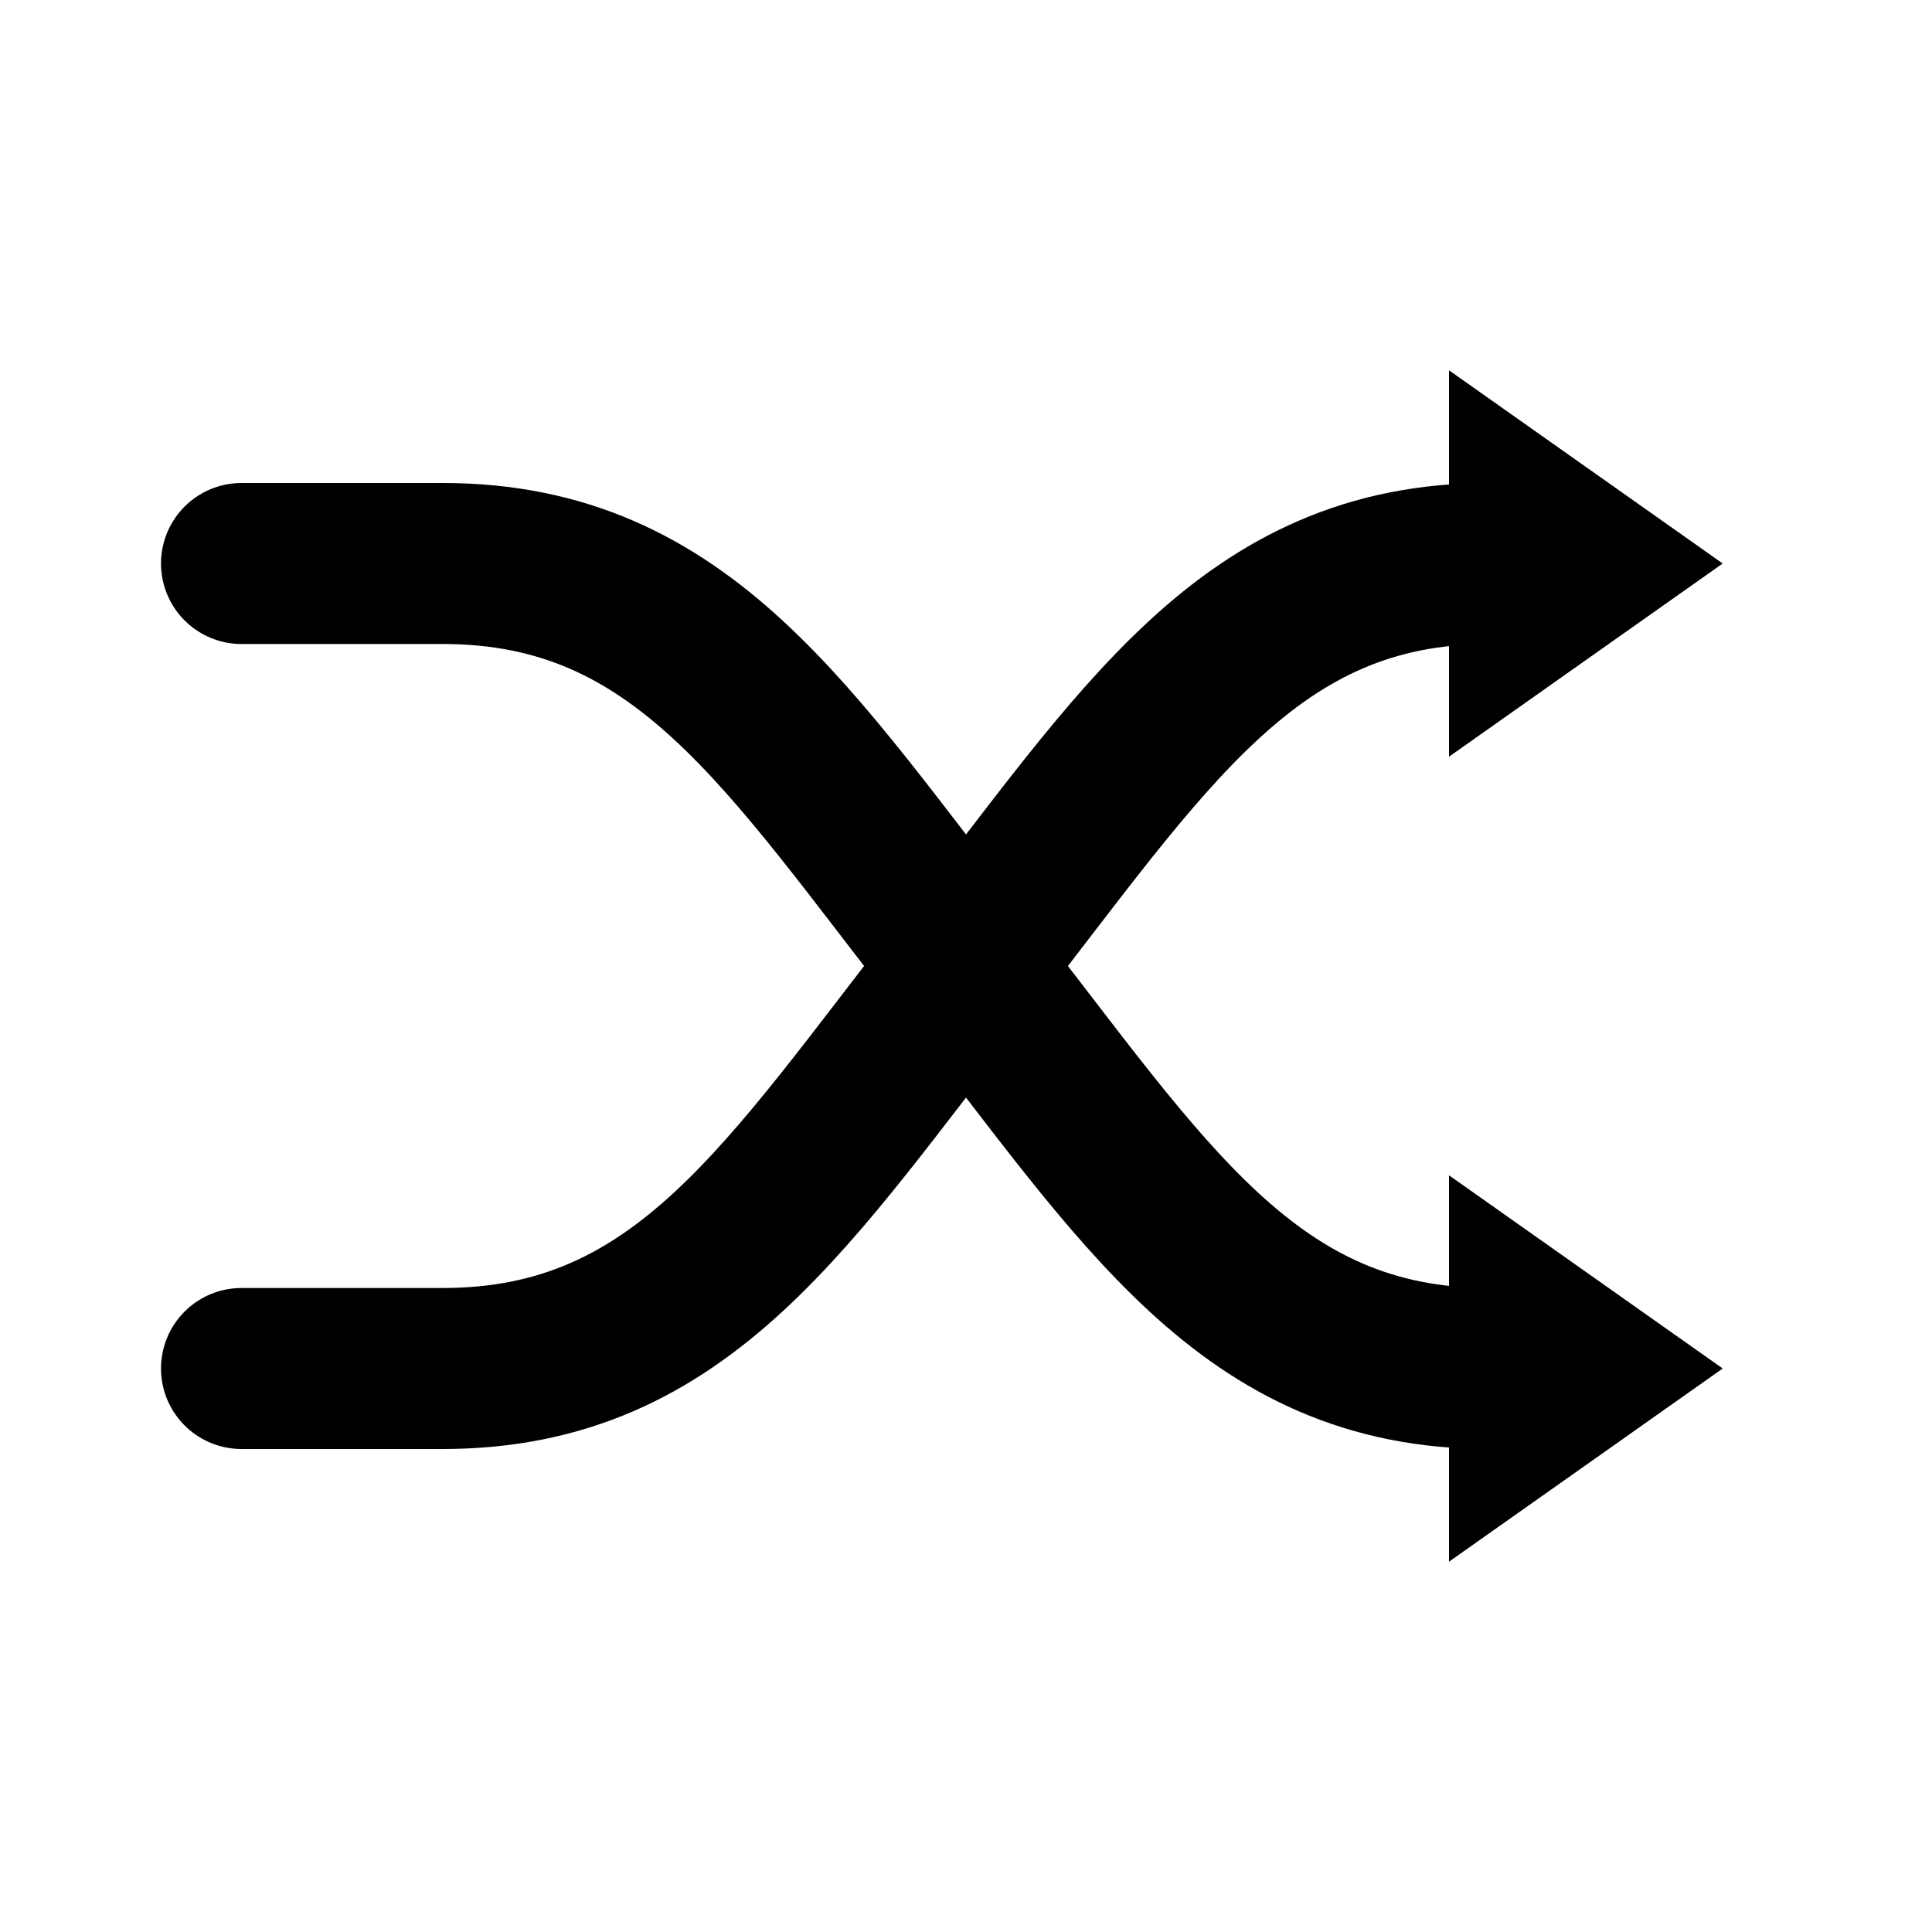
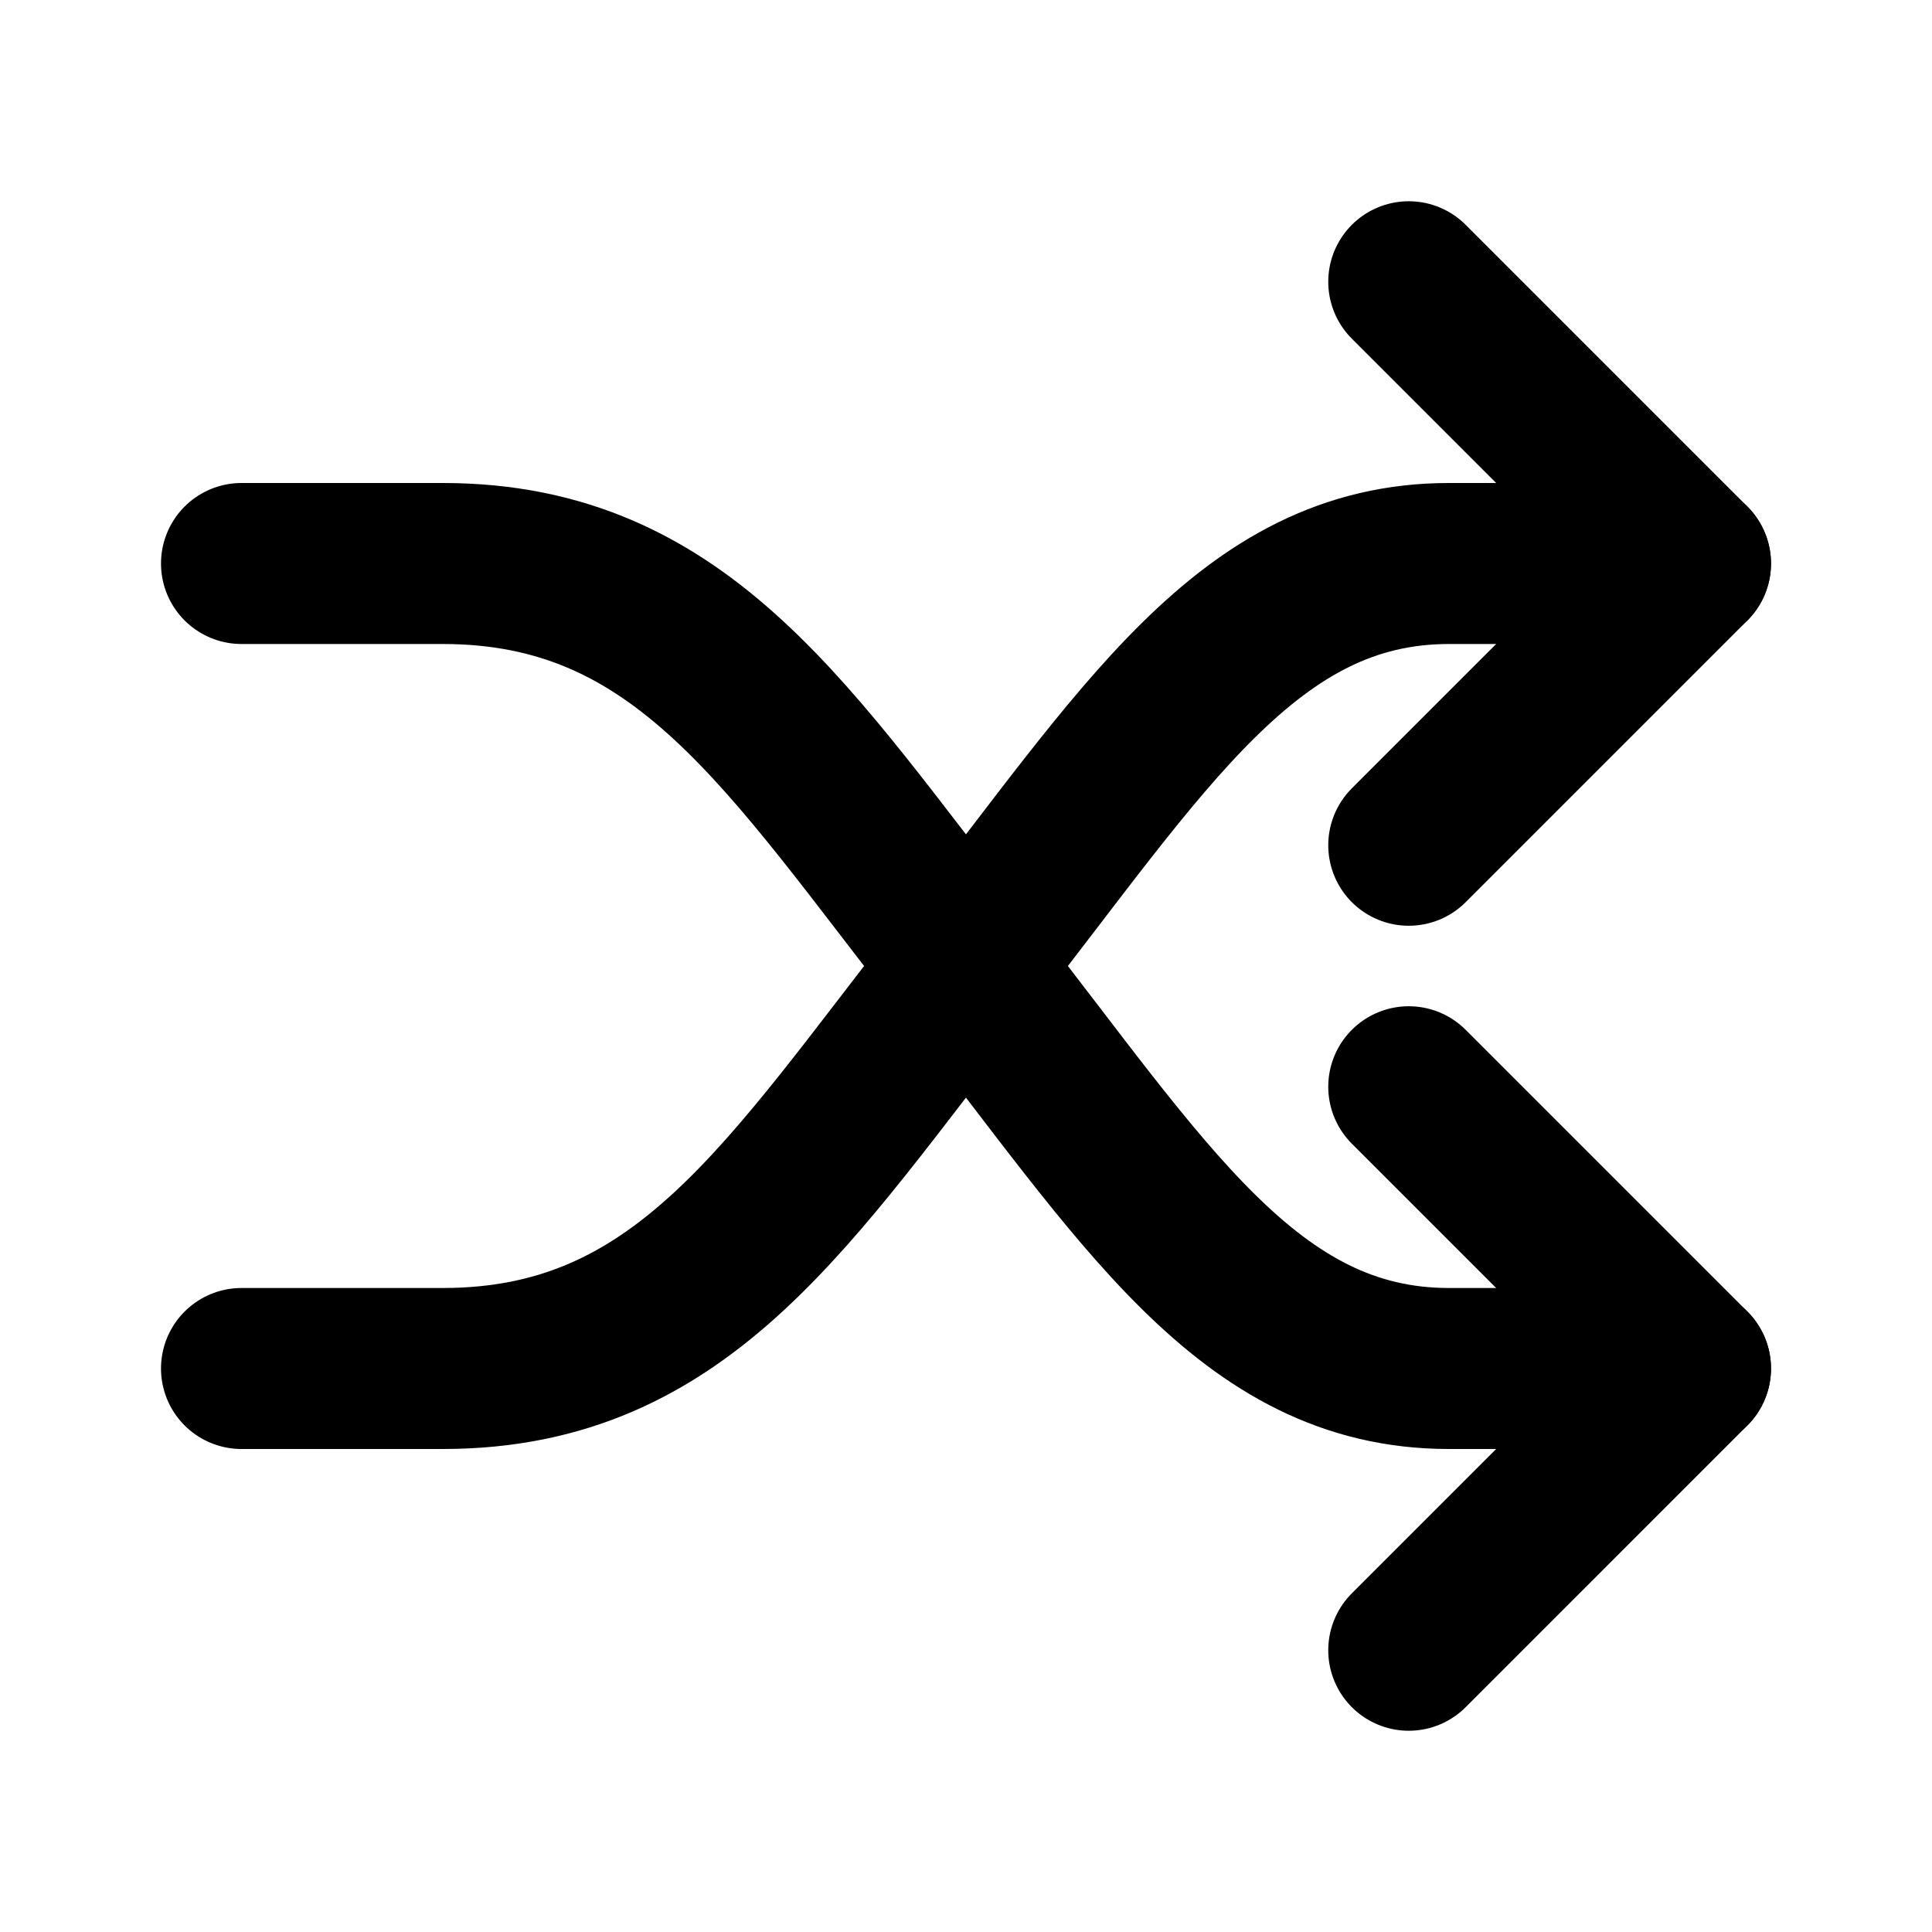
<svg xmlns="http://www.w3.org/2000/svg" viewBox="0 0 24 24" fill="none" stroke="#000" stroke-width="2" stroke-linecap="round" stroke-linejoin="round">
-   <path d="M3 7 H5.5 C8.5 7 9.8 9.2 12 12 C14.2 14.8 15.5 17 18.5 17" />
-   <path d="M3 17 H5.5 C8.5 17 9.8 14.8 12 12 C14.2 9.2 15.5 7 18.5 7" />
-   <path d="M18 4.6 L21.4 7 L18 9.4 Z" fill="#000" stroke="none" />
-   <path d="M18 14.6 L21.4 17 L18 19.4 Z" fill="#000" stroke="none" />
+   <path d="M3 7 H5.5 C8.5 7 9.8 9.2 12 12 C14.2 14.8 15.5 17 18 17 H21" />
+   <path d="M3 17 H5.5 C8.5 17 9.8 14.8 12 12 C14.2 9.2 15.5 7 18 7 H21" />
+   <polyline points="17.5 3.5 21 7 17.5 10.5" />
+   <polyline points="17.5 13.5 21 17 17.5 20.5" />
</svg>
